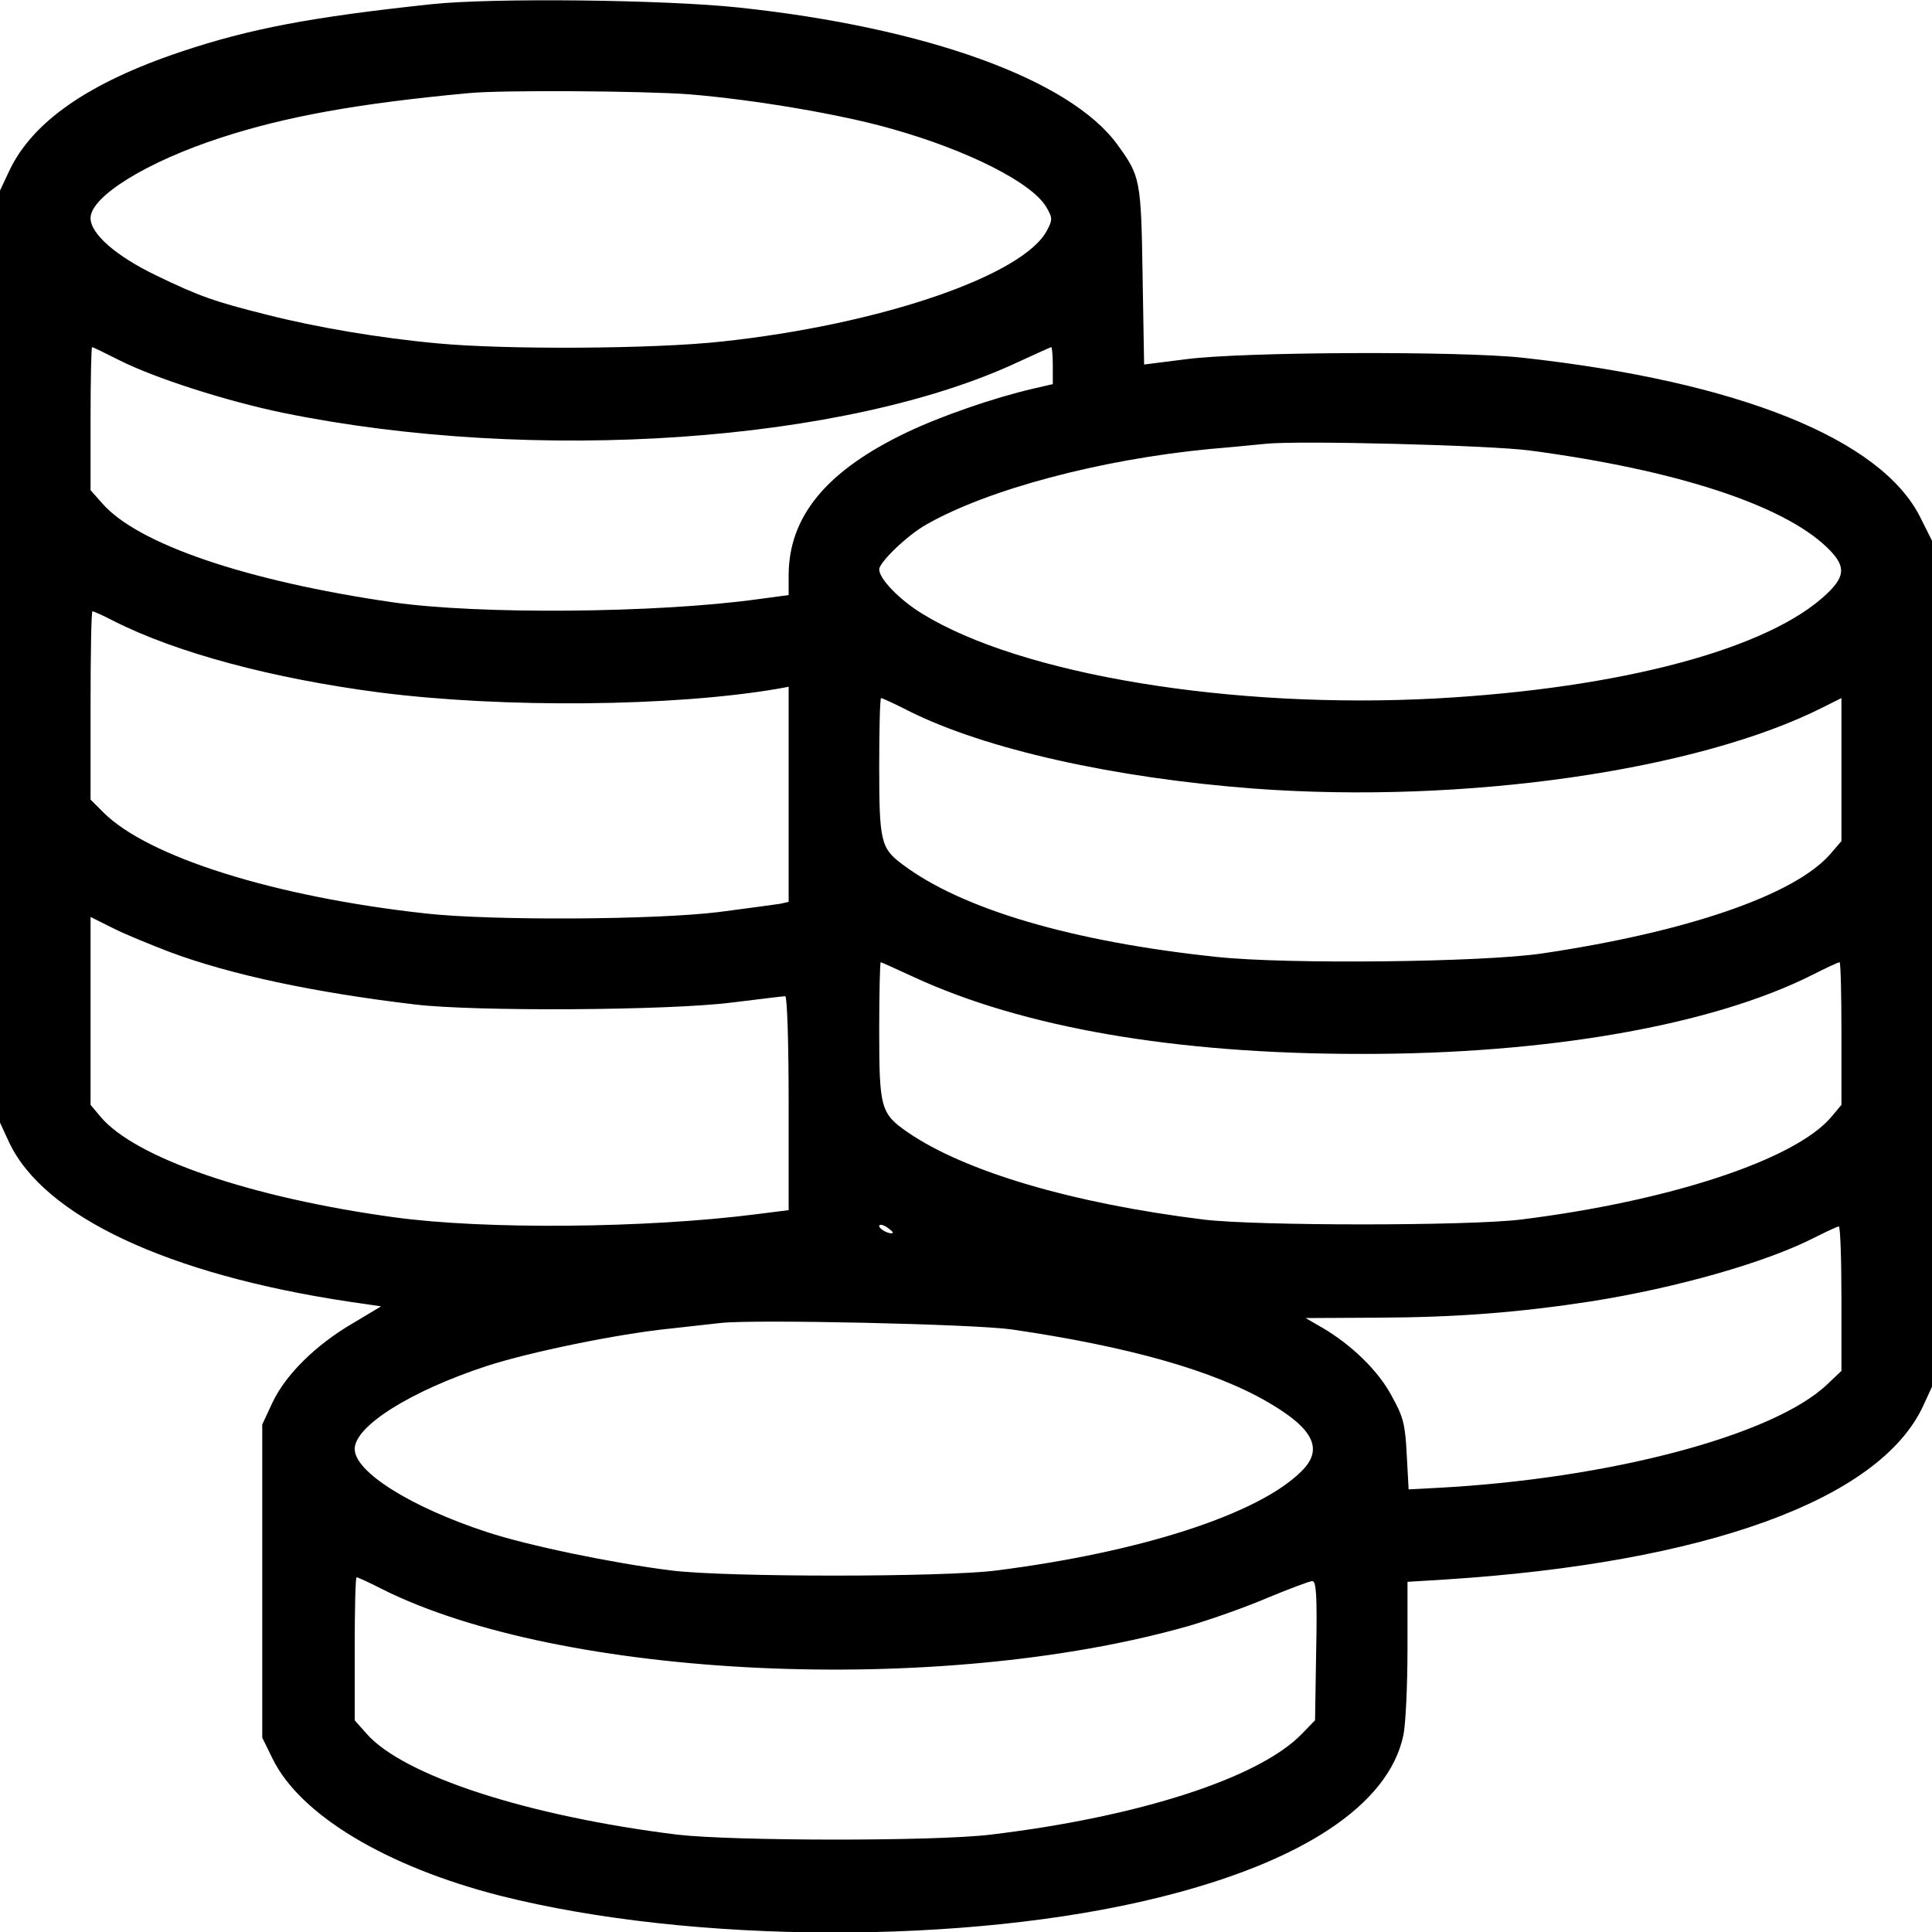
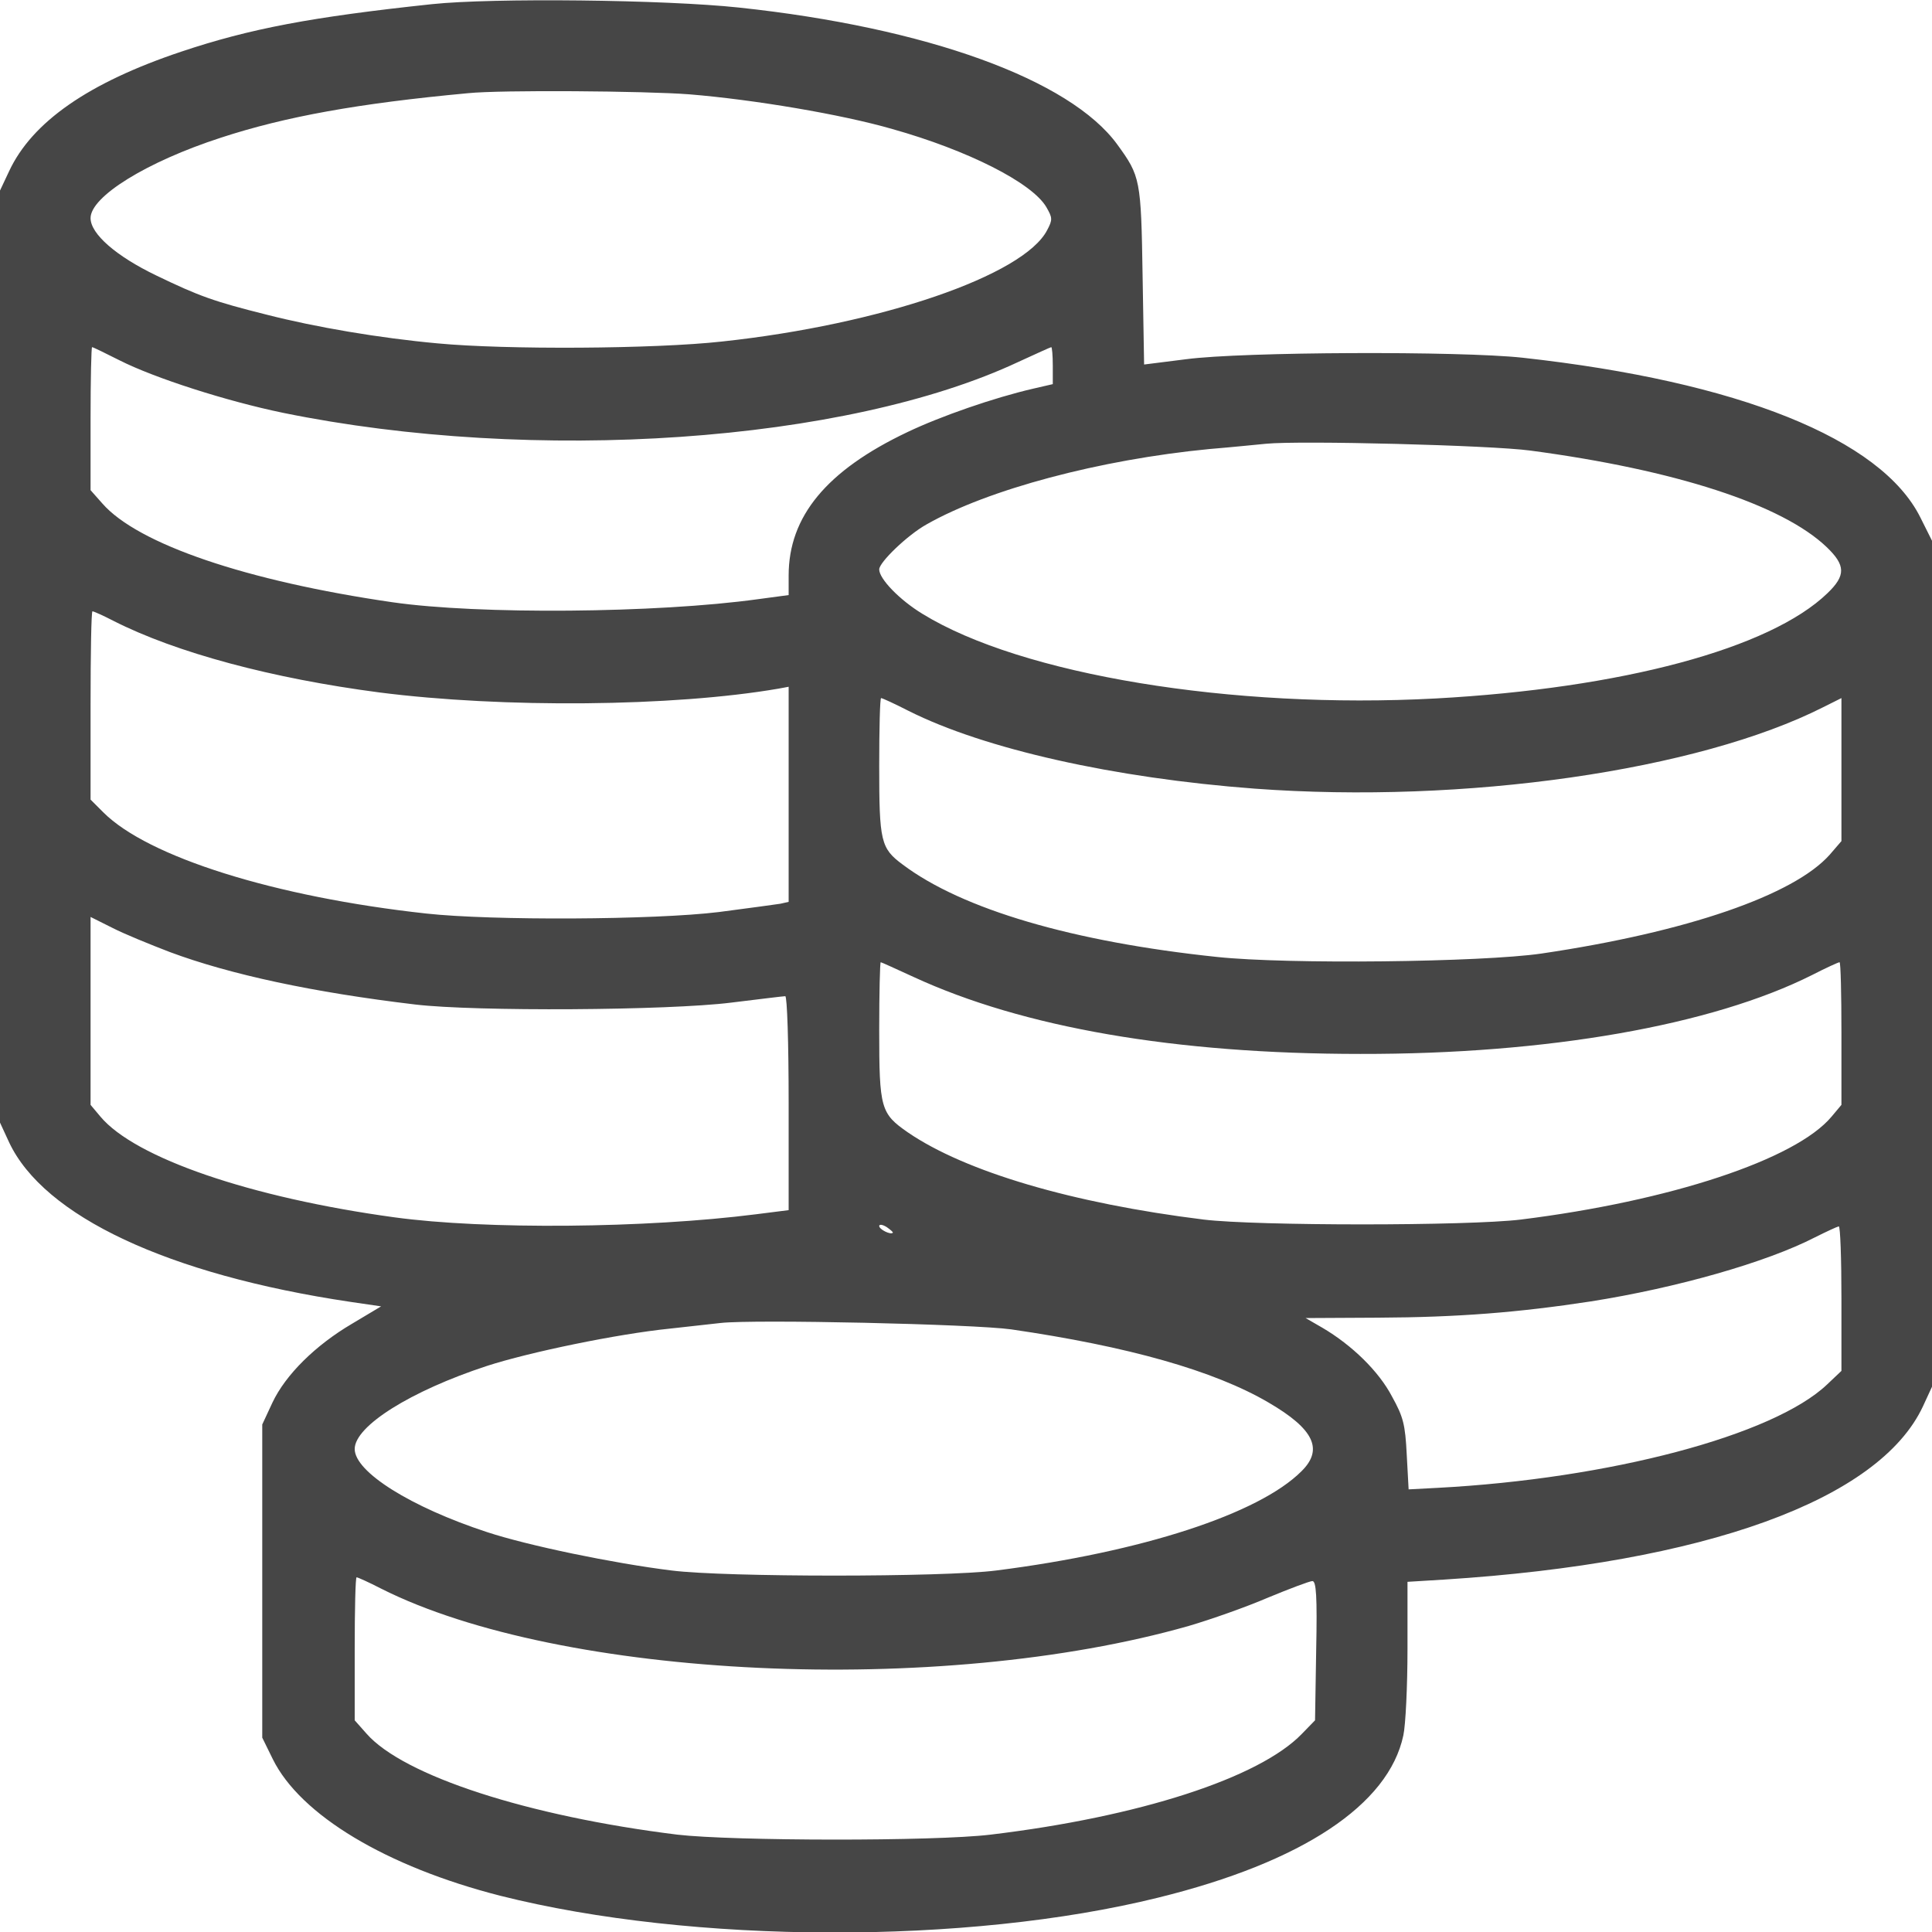
<svg xmlns="http://www.w3.org/2000/svg" version="1.0" width="512pt" height="512pt" viewBox="0 0 512 512" preserveAspectRatio="xMidYMid meet">
-   <g transform="translate(0,512) scale(0.1,-0.1)" fill="#000000" stroke="none">
+   <g transform="translate(0,512) scale(0.1,-0.1)" fill="#464646" stroke="none">
    <path d="M1145 5109 c-320 -34 -483 -65 -665 -126 -245 -82 -395 -186 -456 -317 l-24 -51 0 -1235 0 -1235 24 -52 c92 -196 421 -351 904 -423 l82 -12 -77 -46 c-97 -57 -176 -135 -211 -209 l-27 -58 0 -415 0 -415 28 -57 c73 -148 301 -285 603 -362 508 -128 1238 -130 1743 -5 382 94 611 246 650 430 6 27 11 130 11 229 l0 178 98 6 c691 44 1152 211 1268 459 l24 52 0 1121 0 1121 -31 62 c-104 208 -482 360 -1054 423 -165 18 -741 16 -892 -4 l-111 -14 -4 235 c-4 256 -6 264 -67 348 -125 172 -505 310 -1003 363 -197 21 -652 26 -813 9z m682 -239 c171 -14 403 -53 538 -92 199 -56 370 -142 408 -207 16 -28 17 -33 2 -61 -62 -120 -442 -250 -861 -295 -180 -20 -575 -22 -754 -5 -154 14 -324 43 -453 76 -140 35 -179 49 -293 104 -106 51 -174 110 -174 152 0 57 148 149 345 213 171 56 364 91 655 118 86 9 471 6 587 -3z m-1510 -705 c93 -47 283 -108 433 -139 665 -136 1493 -79 1949 135 46 21 85 39 87 39 2 0 4 -22 4 -49 l0 -49 -52 -12 c-104 -24 -245 -73 -333 -115 -215 -102 -315 -224 -315 -380 l0 -52 -82 -11 c-268 -37 -740 -41 -968 -8 -386 56 -675 154 -769 262 l-31 35 0 189 c0 105 2 190 4 190 3 0 35 -16 73 -35z m3738 -239 c384 -51 668 -143 786 -256 50 -48 51 -75 2 -122 -152 -147 -545 -252 -1038 -279 -541 -29 -1098 63 -1360 224 -61 37 -115 93 -115 118 0 19 75 91 125 119 163 93 460 172 750 200 61 5 128 12 150 14 91 9 596 -4 700 -18z m-3755 -451 c167 -85 422 -153 705 -190 328 -42 779 -38 1058 10 l27 5 0 -285 0 -285 -22 -5 c-13 -2 -86 -12 -163 -22 -171 -21 -602 -23 -775 -4 -402 44 -738 150 -856 268 l-34 34 0 249 c0 138 2 250 5 250 3 0 28 -11 55 -25z m2108 -239 c201 -101 544 -178 917 -206 557 -41 1175 48 1507 216 l48 24 0 -189 0 -190 -31 -36 c-95 -107 -378 -205 -764 -262 -158 -23 -673 -29 -860 -9 -381 40 -675 126 -833 245 -58 43 -62 61 -62 261 0 99 2 180 5 180 3 0 36 -15 73 -34z m-1958 -639 c161 -60 381 -107 650 -139 159 -19 671 -16 838 5 74 9 138 17 143 17 5 0 9 -121 9 -284 l0 -283 -87 -11 c-291 -37 -717 -41 -958 -8 -380 52 -687 157 -779 267 l-26 31 0 249 0 249 58 -29 c31 -16 100 -44 152 -64z m1971 -66 c290 -134 693 -204 1184 -204 496 -1 932 76 1197 209 37 19 70 34 73 34 3 0 5 -85 5 -189 l0 -189 -26 -31 c-95 -114 -429 -224 -824 -273 -141 -17 -699 -17 -840 0 -348 43 -632 127 -784 231 -72 50 -76 63 -76 271 0 99 2 180 4 180 2 0 41 -18 87 -39z m-55 -678 c-6 -6 -36 9 -36 18 0 5 9 4 20 -3 10 -7 18 -14 16 -15z m2514 -175 l0 -191 -38 -36 c-142 -135 -577 -250 -1033 -274 l-76 -4 -5 92 c-4 80 -9 100 -39 154 -35 67 -106 136 -184 182 l-45 26 191 1 c215 1 374 14 564 43 229 36 467 104 595 170 30 15 58 28 63 29 4 0 7 -86 7 -192z m-2200 -81 c309 -45 537 -109 682 -194 120 -70 146 -124 87 -182 -113 -113 -423 -214 -809 -263 -141 -18 -717 -18 -860 0 -154 19 -381 66 -490 102 -201 66 -350 159 -350 220 0 61 149 154 350 220 114 37 347 85 485 99 55 6 116 13 135 15 89 10 670 -3 770 -17z m-1670 -687 c476 -240 1480 -287 2140 -99 58 17 152 50 210 75 58 24 111 44 118 44 10 0 13 -39 10 -184 l-3 -185 -35 -36 c-113 -117 -432 -220 -825 -267 -149 -18 -684 -17 -830 0 -396 49 -726 156 -824 268 l-31 35 0 189 c0 105 2 190 5 190 3 0 32 -13 65 -30z" />
  </g>
</svg>
